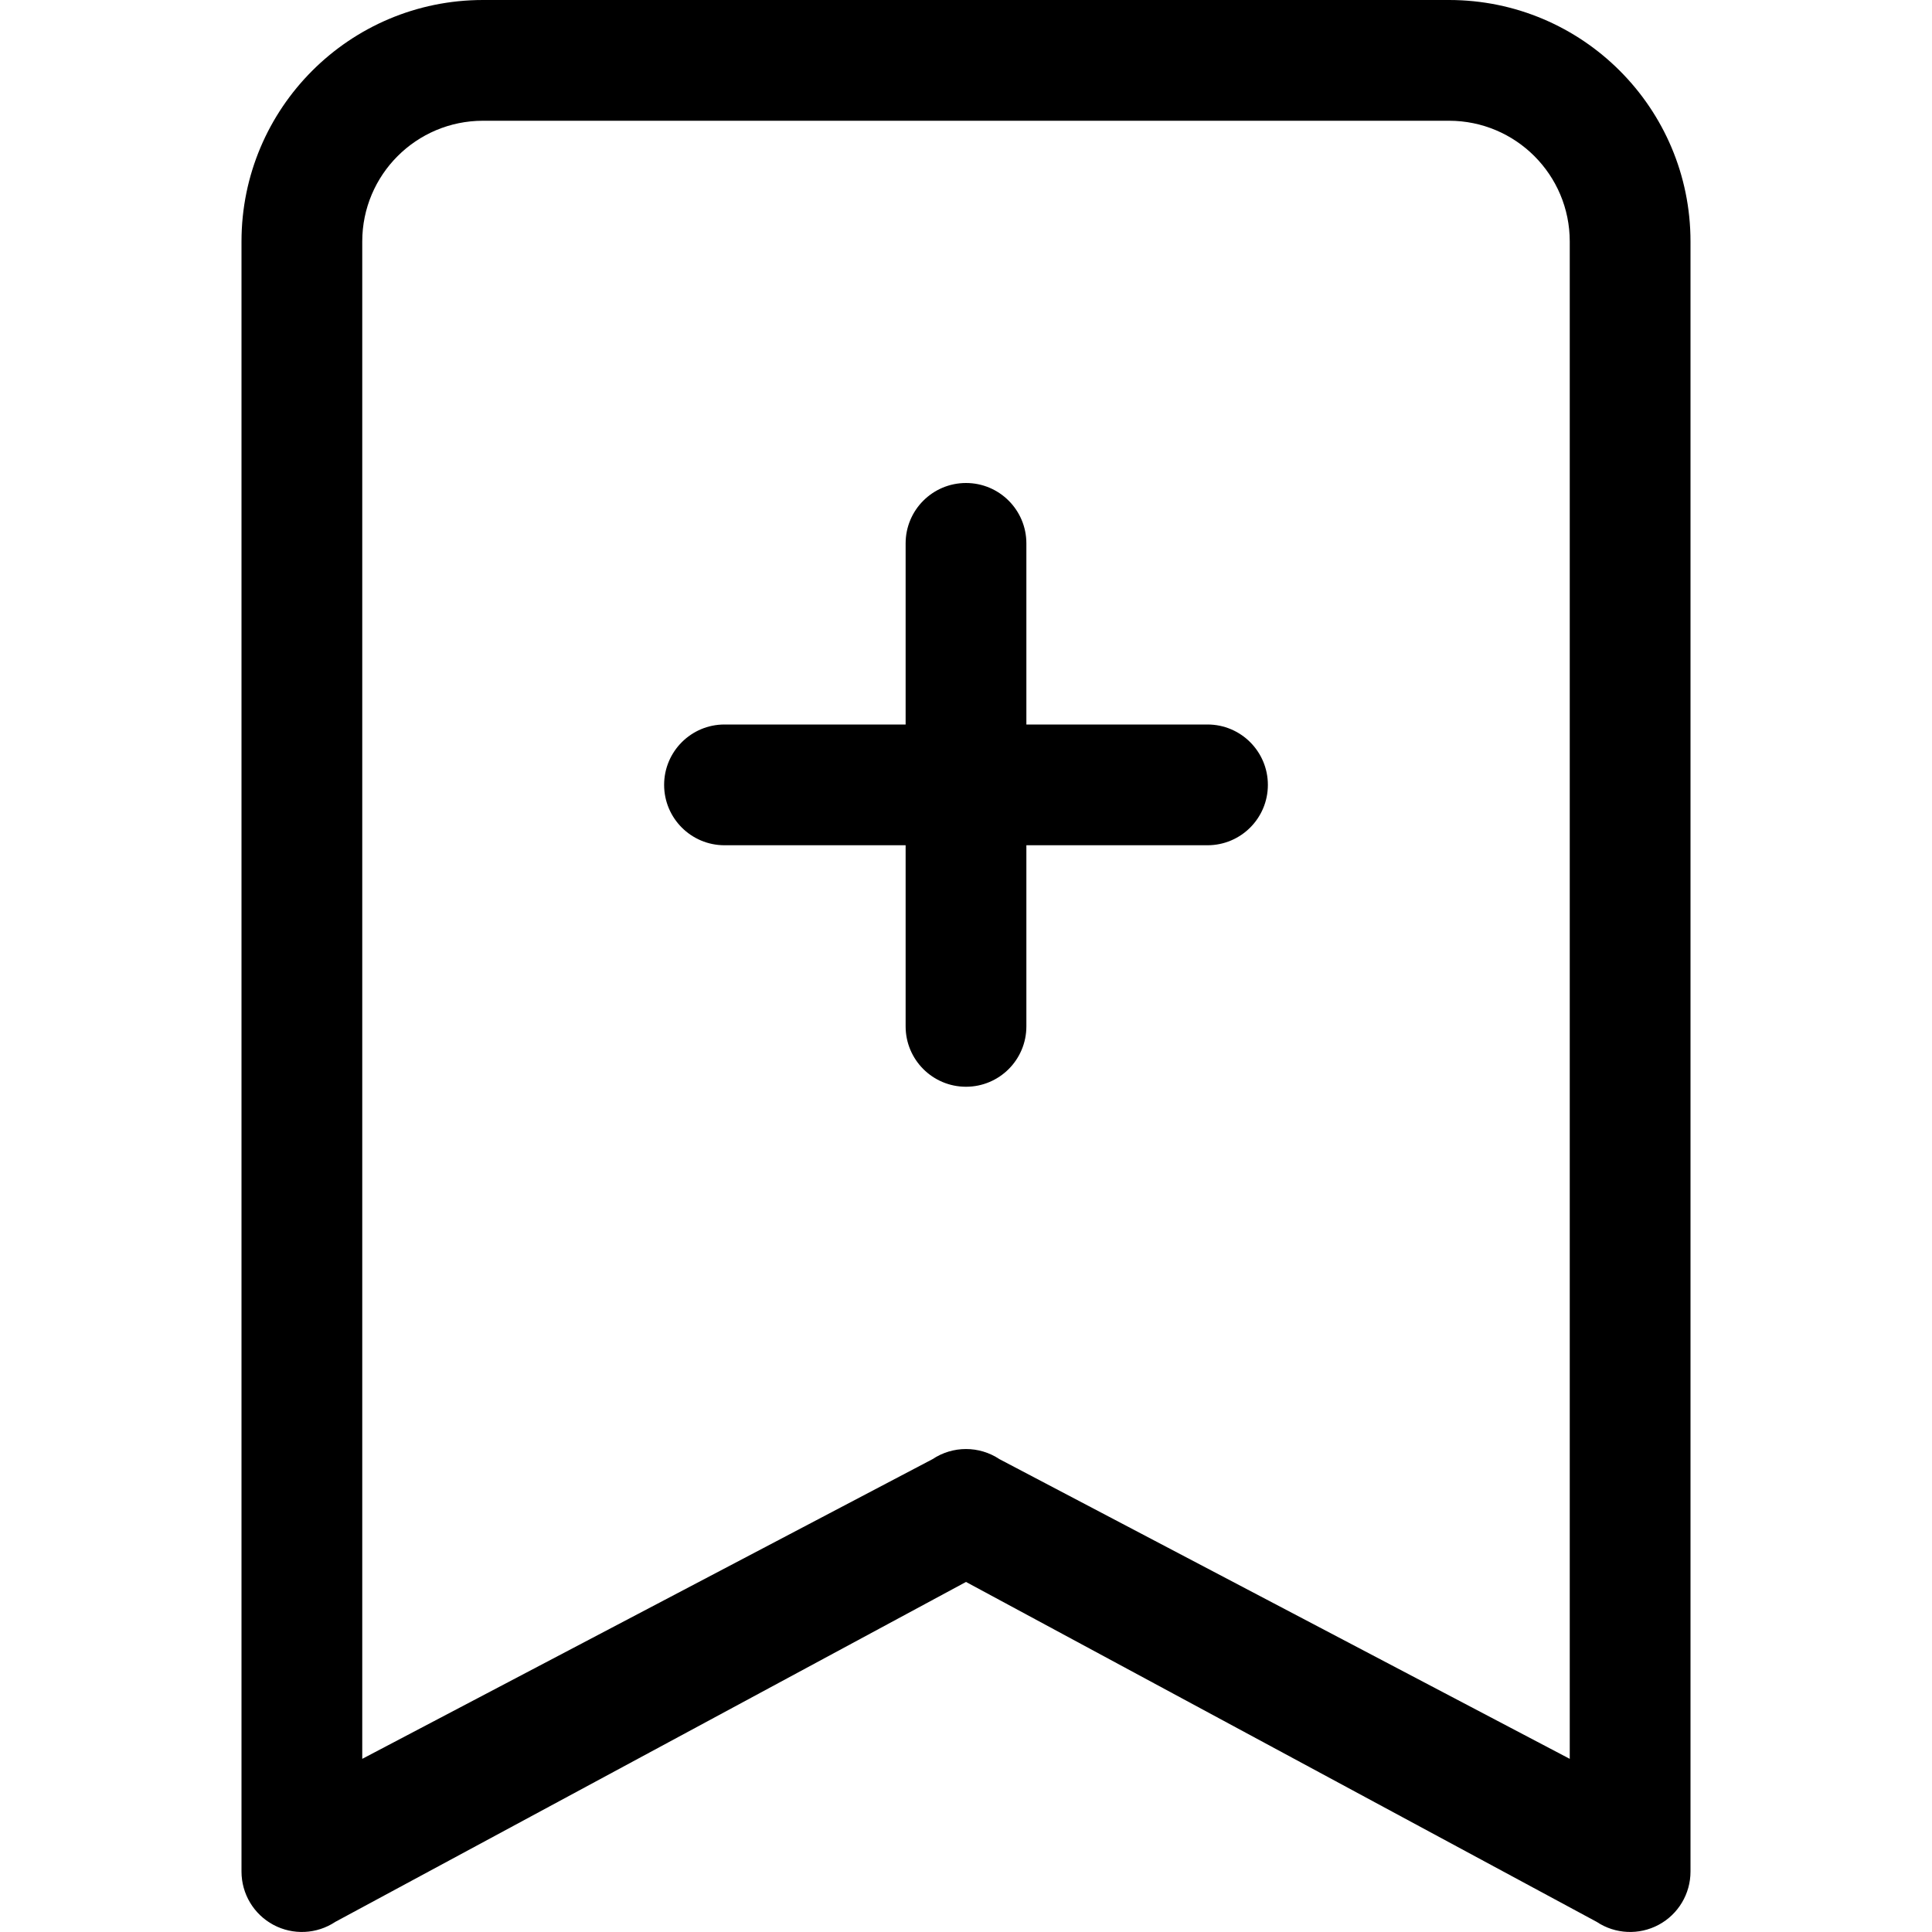
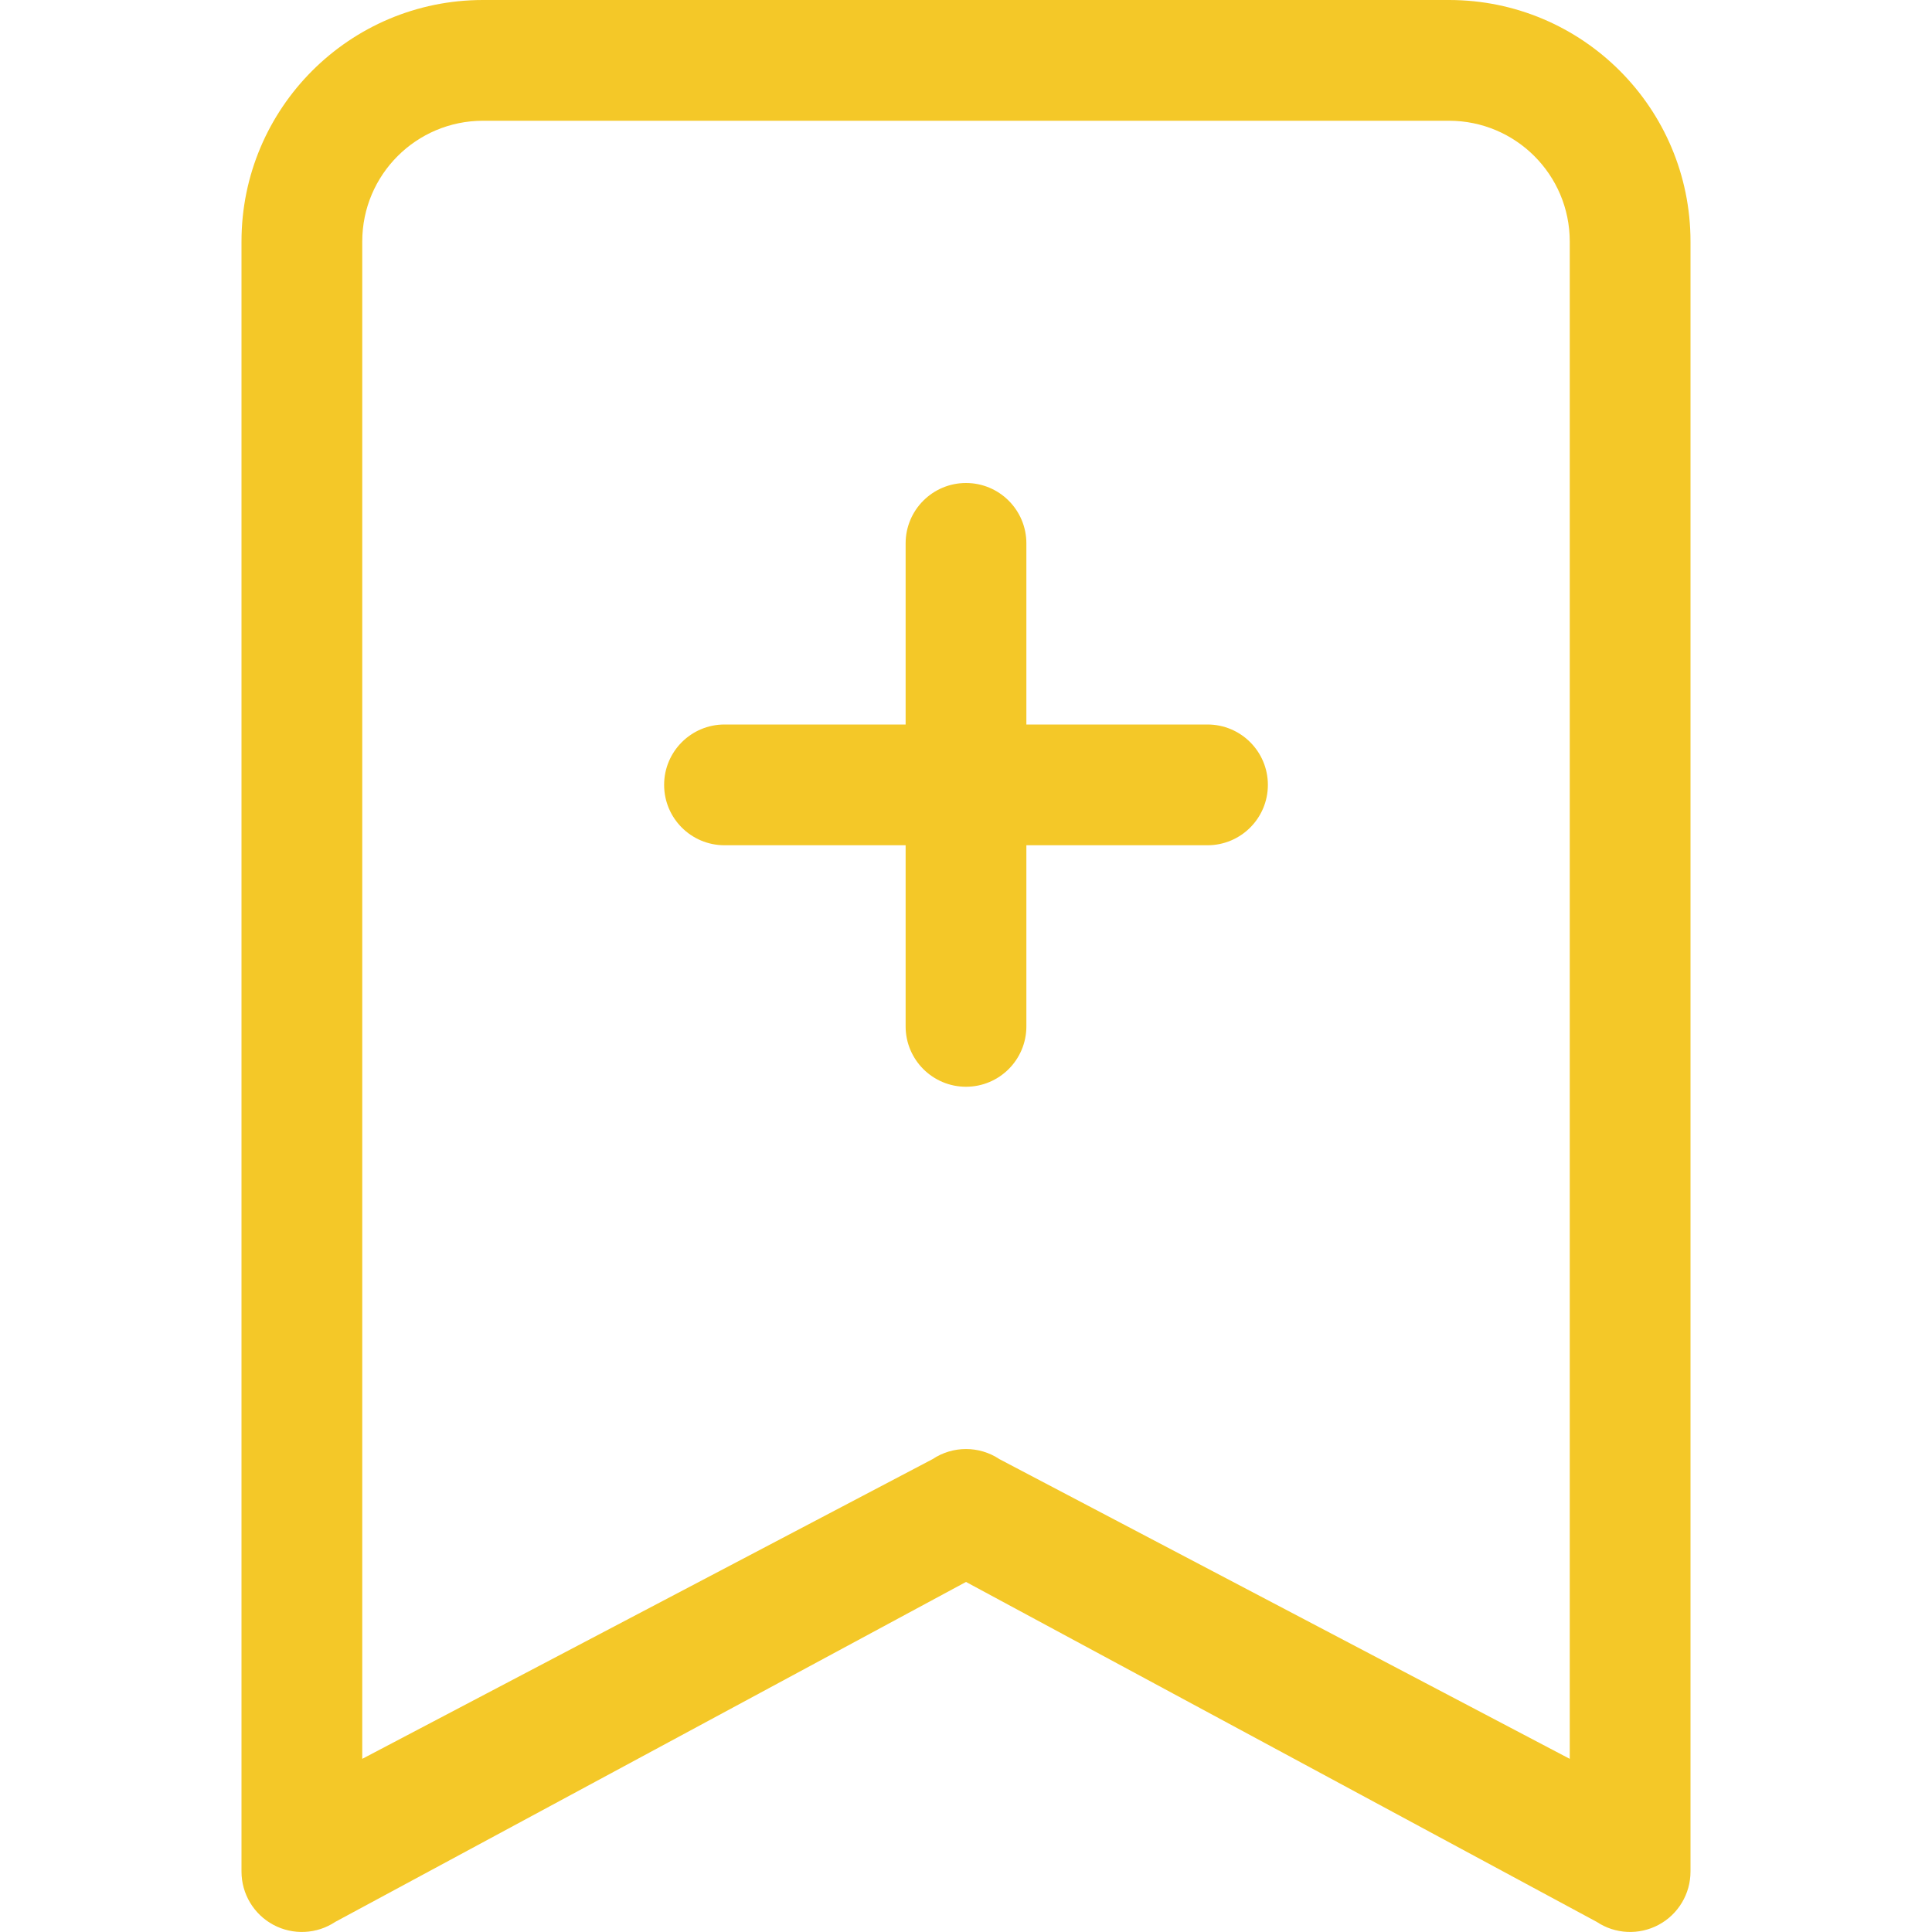
- <svg xmlns="http://www.w3.org/2000/svg" width="16" height="16" fill="currentColor" viewBox="0 0 16 16">
+ <svg xmlns="http://www.w3.org/2000/svg" width="24" height="24" fill="#F4C828" viewBox="0 0 16 16">
  <path d="M2 2a2 2 0 0 1 2-2h8a2 2 0 0 1 2 2v13.5a.5.5 0 0 1-.777.416L8 13.101l-5.223 2.815A.5.5 0 0 1 2 15.5V2zm2-1a1 1 0 0 0-1 1v12.566l4.723-2.482a.5.5 0 0 1 .554 0L13 14.566V2a1 1 0 0 0-1-1H4z" />
  <path d="M8 4a.5.5 0 0 1 .5.5V6H10a.5.5 0 0 1 0 1H8.5v1.5a.5.5 0 0 1-1 0V7H6a.5.5 0 0 1 0-1h1.5V4.5A.5.5 0 0 1 8 4z" />
</svg>
